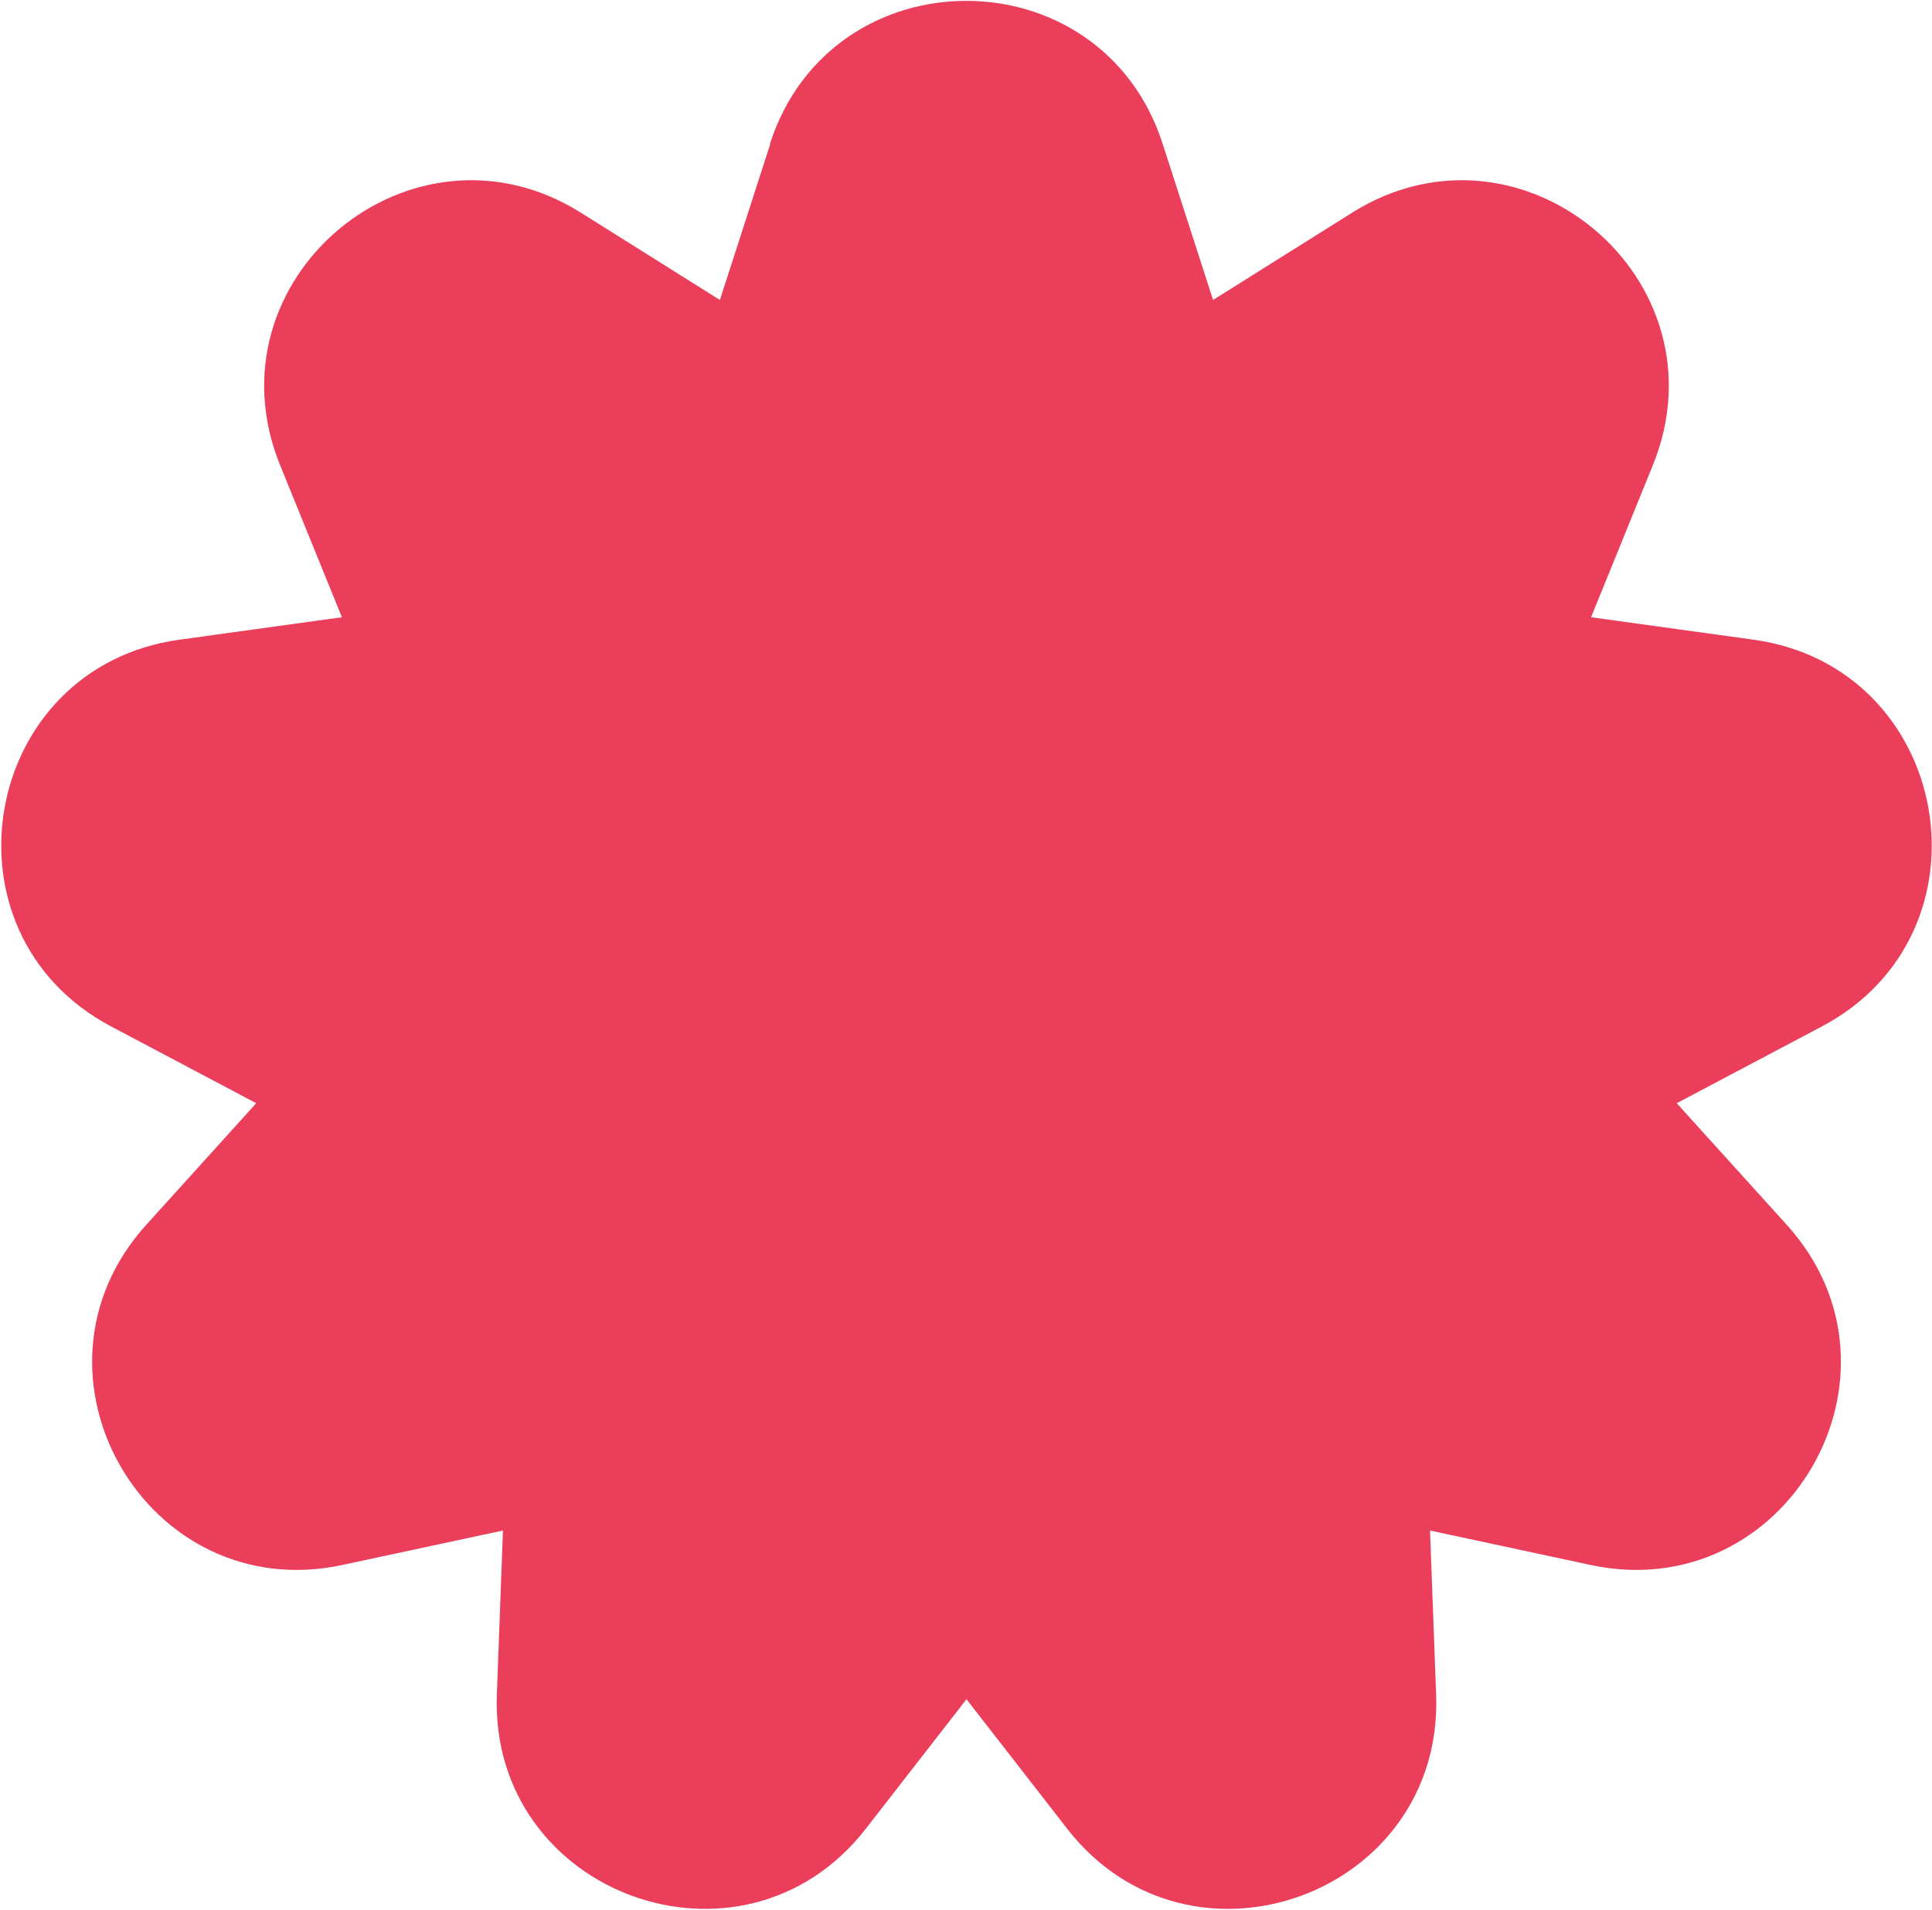
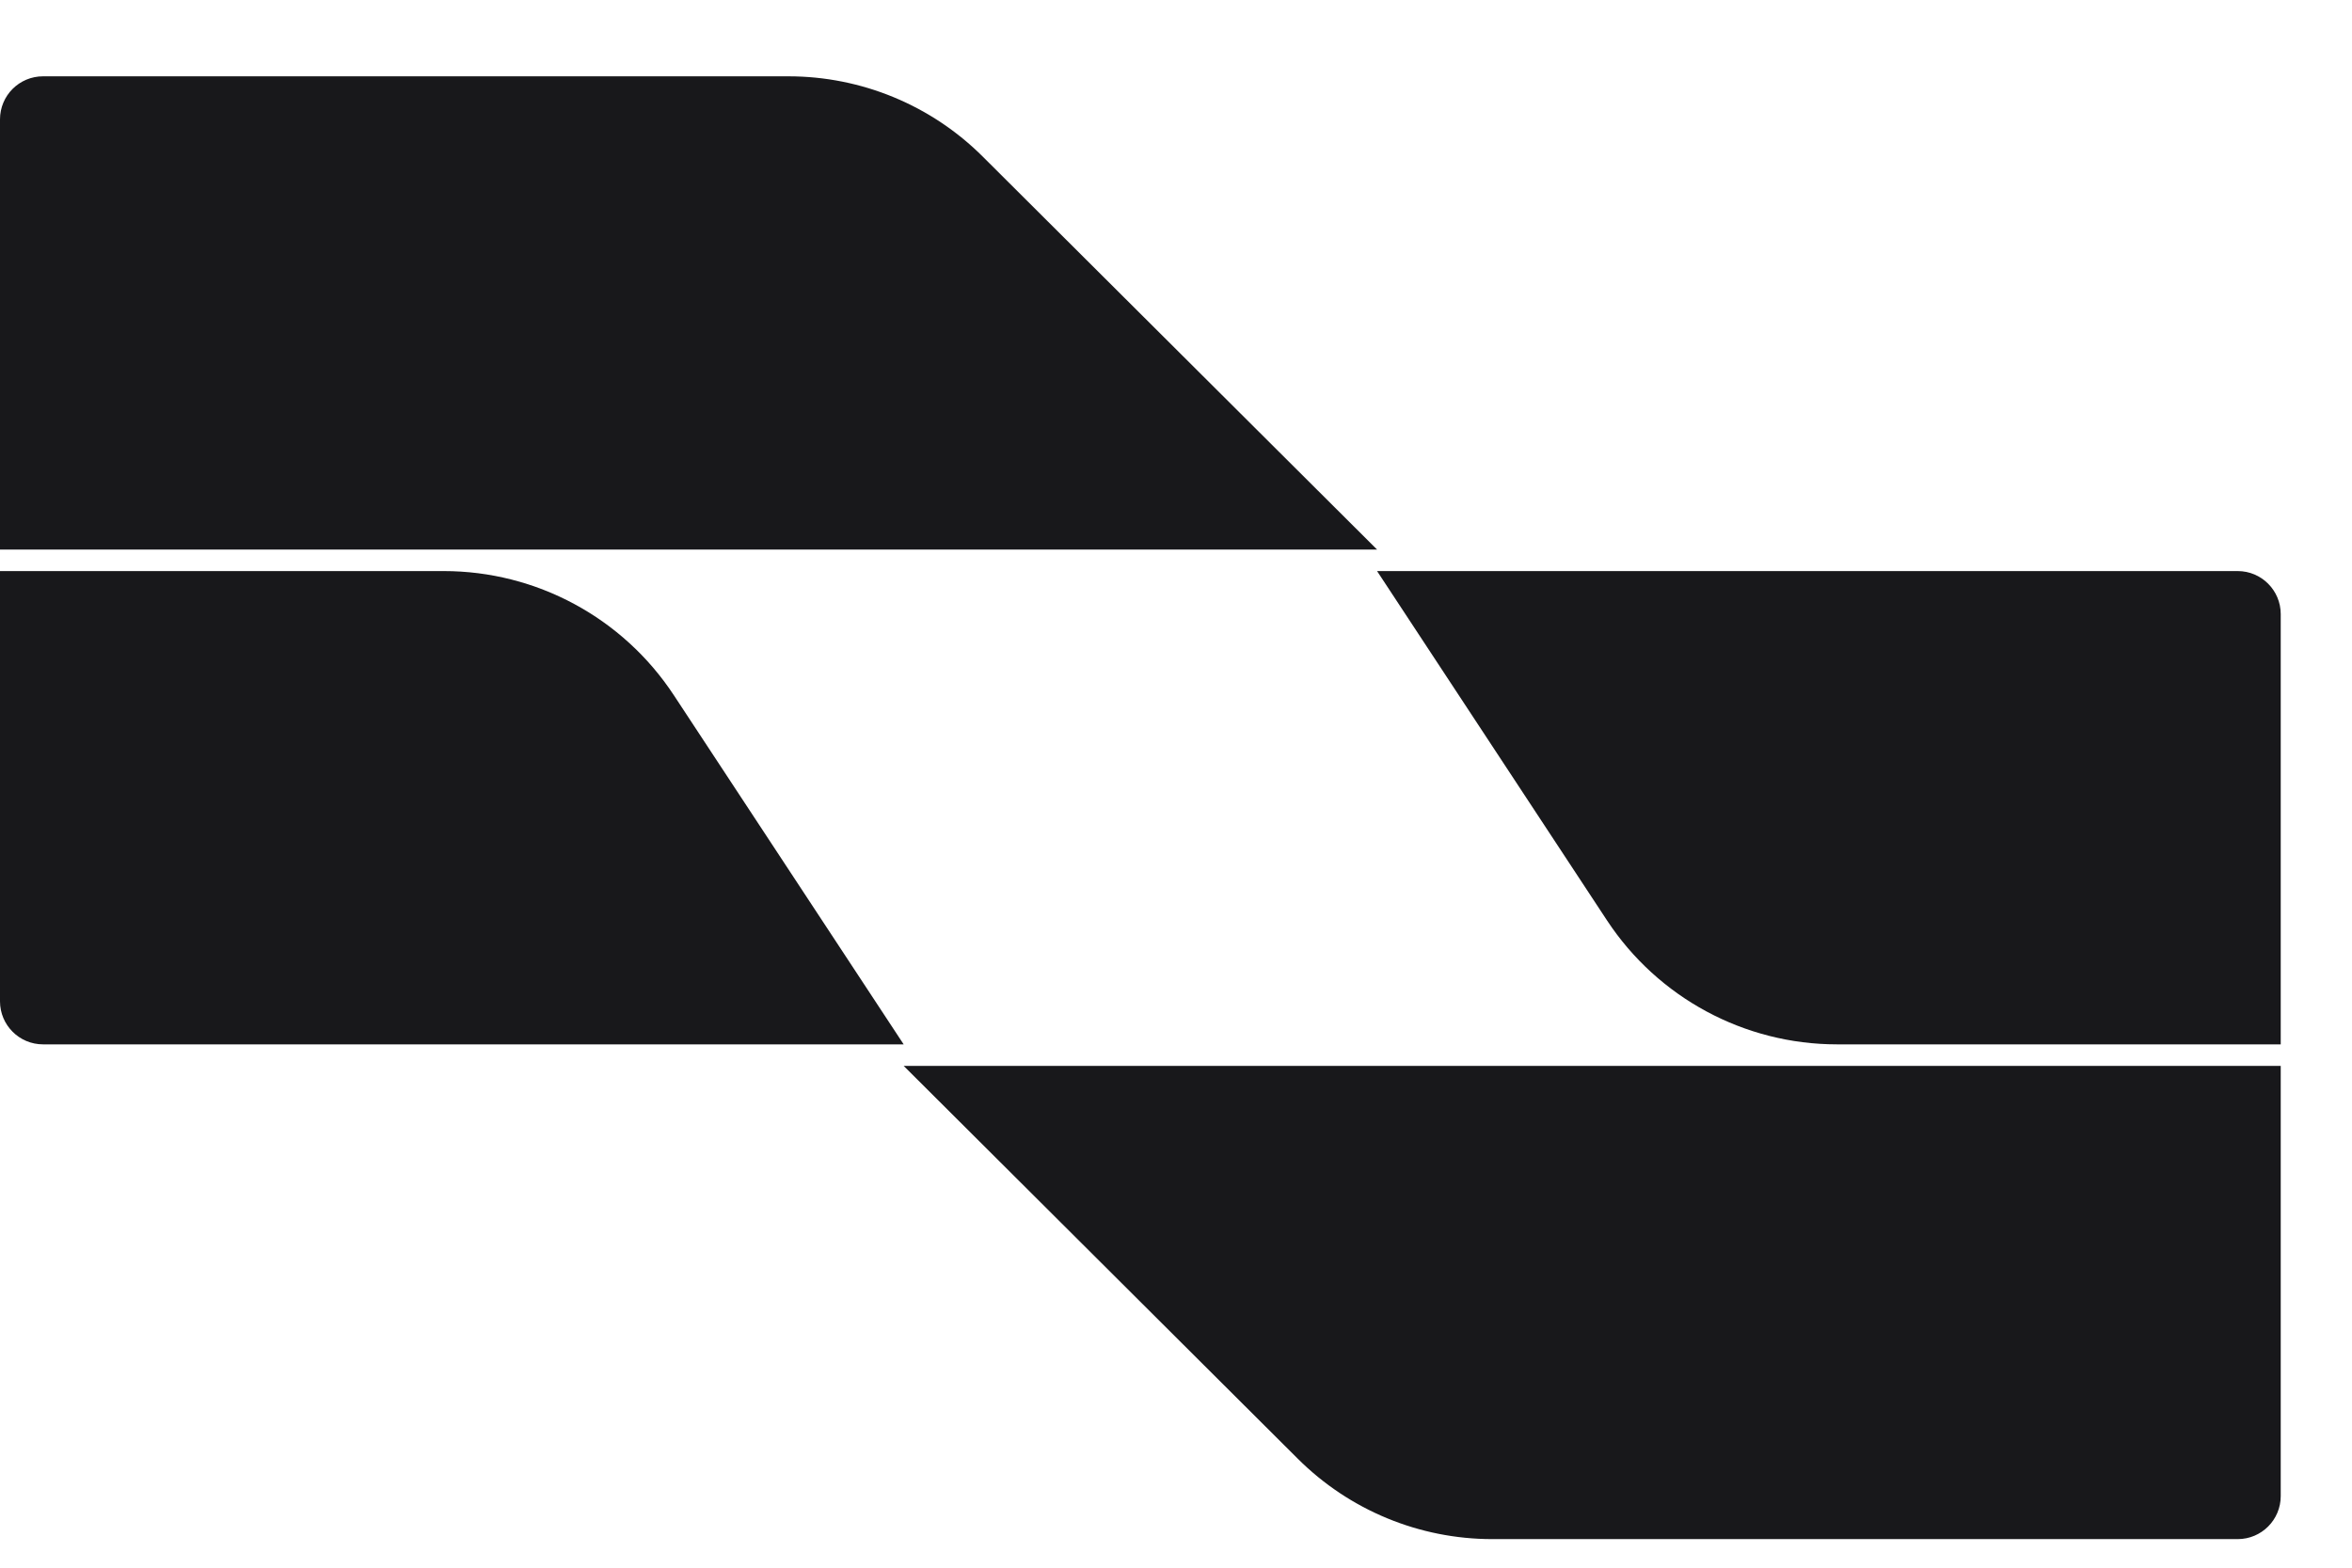
- <svg xmlns="http://www.w3.org/2000/svg" width="1149" height="1136" viewBox="0 0 1149 1136" fill="none">
-   <path d="M458.125 85.536L428.141 178.436L345.509 126.548C244.616 63.217 121.769 166.352 166.602 276.738L203.336 367.15L106.706 380.513C-11.31 396.861 -39.161 554.869 66.136 610.595L152.392 656.228L86.954 728.586C7.093 816.937 87.238 955.896 203.691 930.876L299.112 910.406L295.489 1007.93C291.084 1126.98 441.783 1181.86 514.895 1087.82L574.791 1010.77L634.687 1087.82C707.798 1181.86 858.569 1126.98 854.092 1007.93L850.469 910.406L945.89 930.876C1062.34 955.896 1142.56 816.937 1062.63 728.586L997.189 656.228L1083.45 610.595C1188.74 554.869 1160.89 396.861 1042.88 380.513L946.246 367.15L982.979 276.738C1027.81 166.352 904.965 63.217 804.072 126.548L721.44 178.436L691.456 85.536C654.865 -27.835 494.503 -27.835 457.912 85.536H458.125Z" fill="#EB3E5B" />
+ <svg xmlns="http://www.w3.org/2000/svg" width="33" height="22" viewBox="0 0 33 22" fill="none">
+   <path d="M0 1.675V7.712H19.321L13.79 2.199C13.066 1.476 12.085 1.071 11.062 1.071H0.604C0.27 1.071 0 1.341 0 1.675Z" fill="#18181B" />
+   <path d="M0 8.014V14.052C0 14.385 0.27 14.656 0.604 14.656H12.679L9.453 9.754C8.738 8.668 7.525 8.014 6.225 8.014H0Z" fill="#18181B" />
+   <path d="M32 20.995V14.958H12.679L18.209 20.471C18.934 21.194 19.915 21.599 20.938 21.599H31.396C31.73 21.599 32 21.329 32 20.995Z" fill="#18181B" />
+   <path d="M32 14.656V8.618C32 8.285 31.73 8.014 31.396 8.014H19.321L22.547 12.916C23.262 14.002 24.475 14.656 25.775 14.656H32Z" fill="#18181B" />
</svg>
